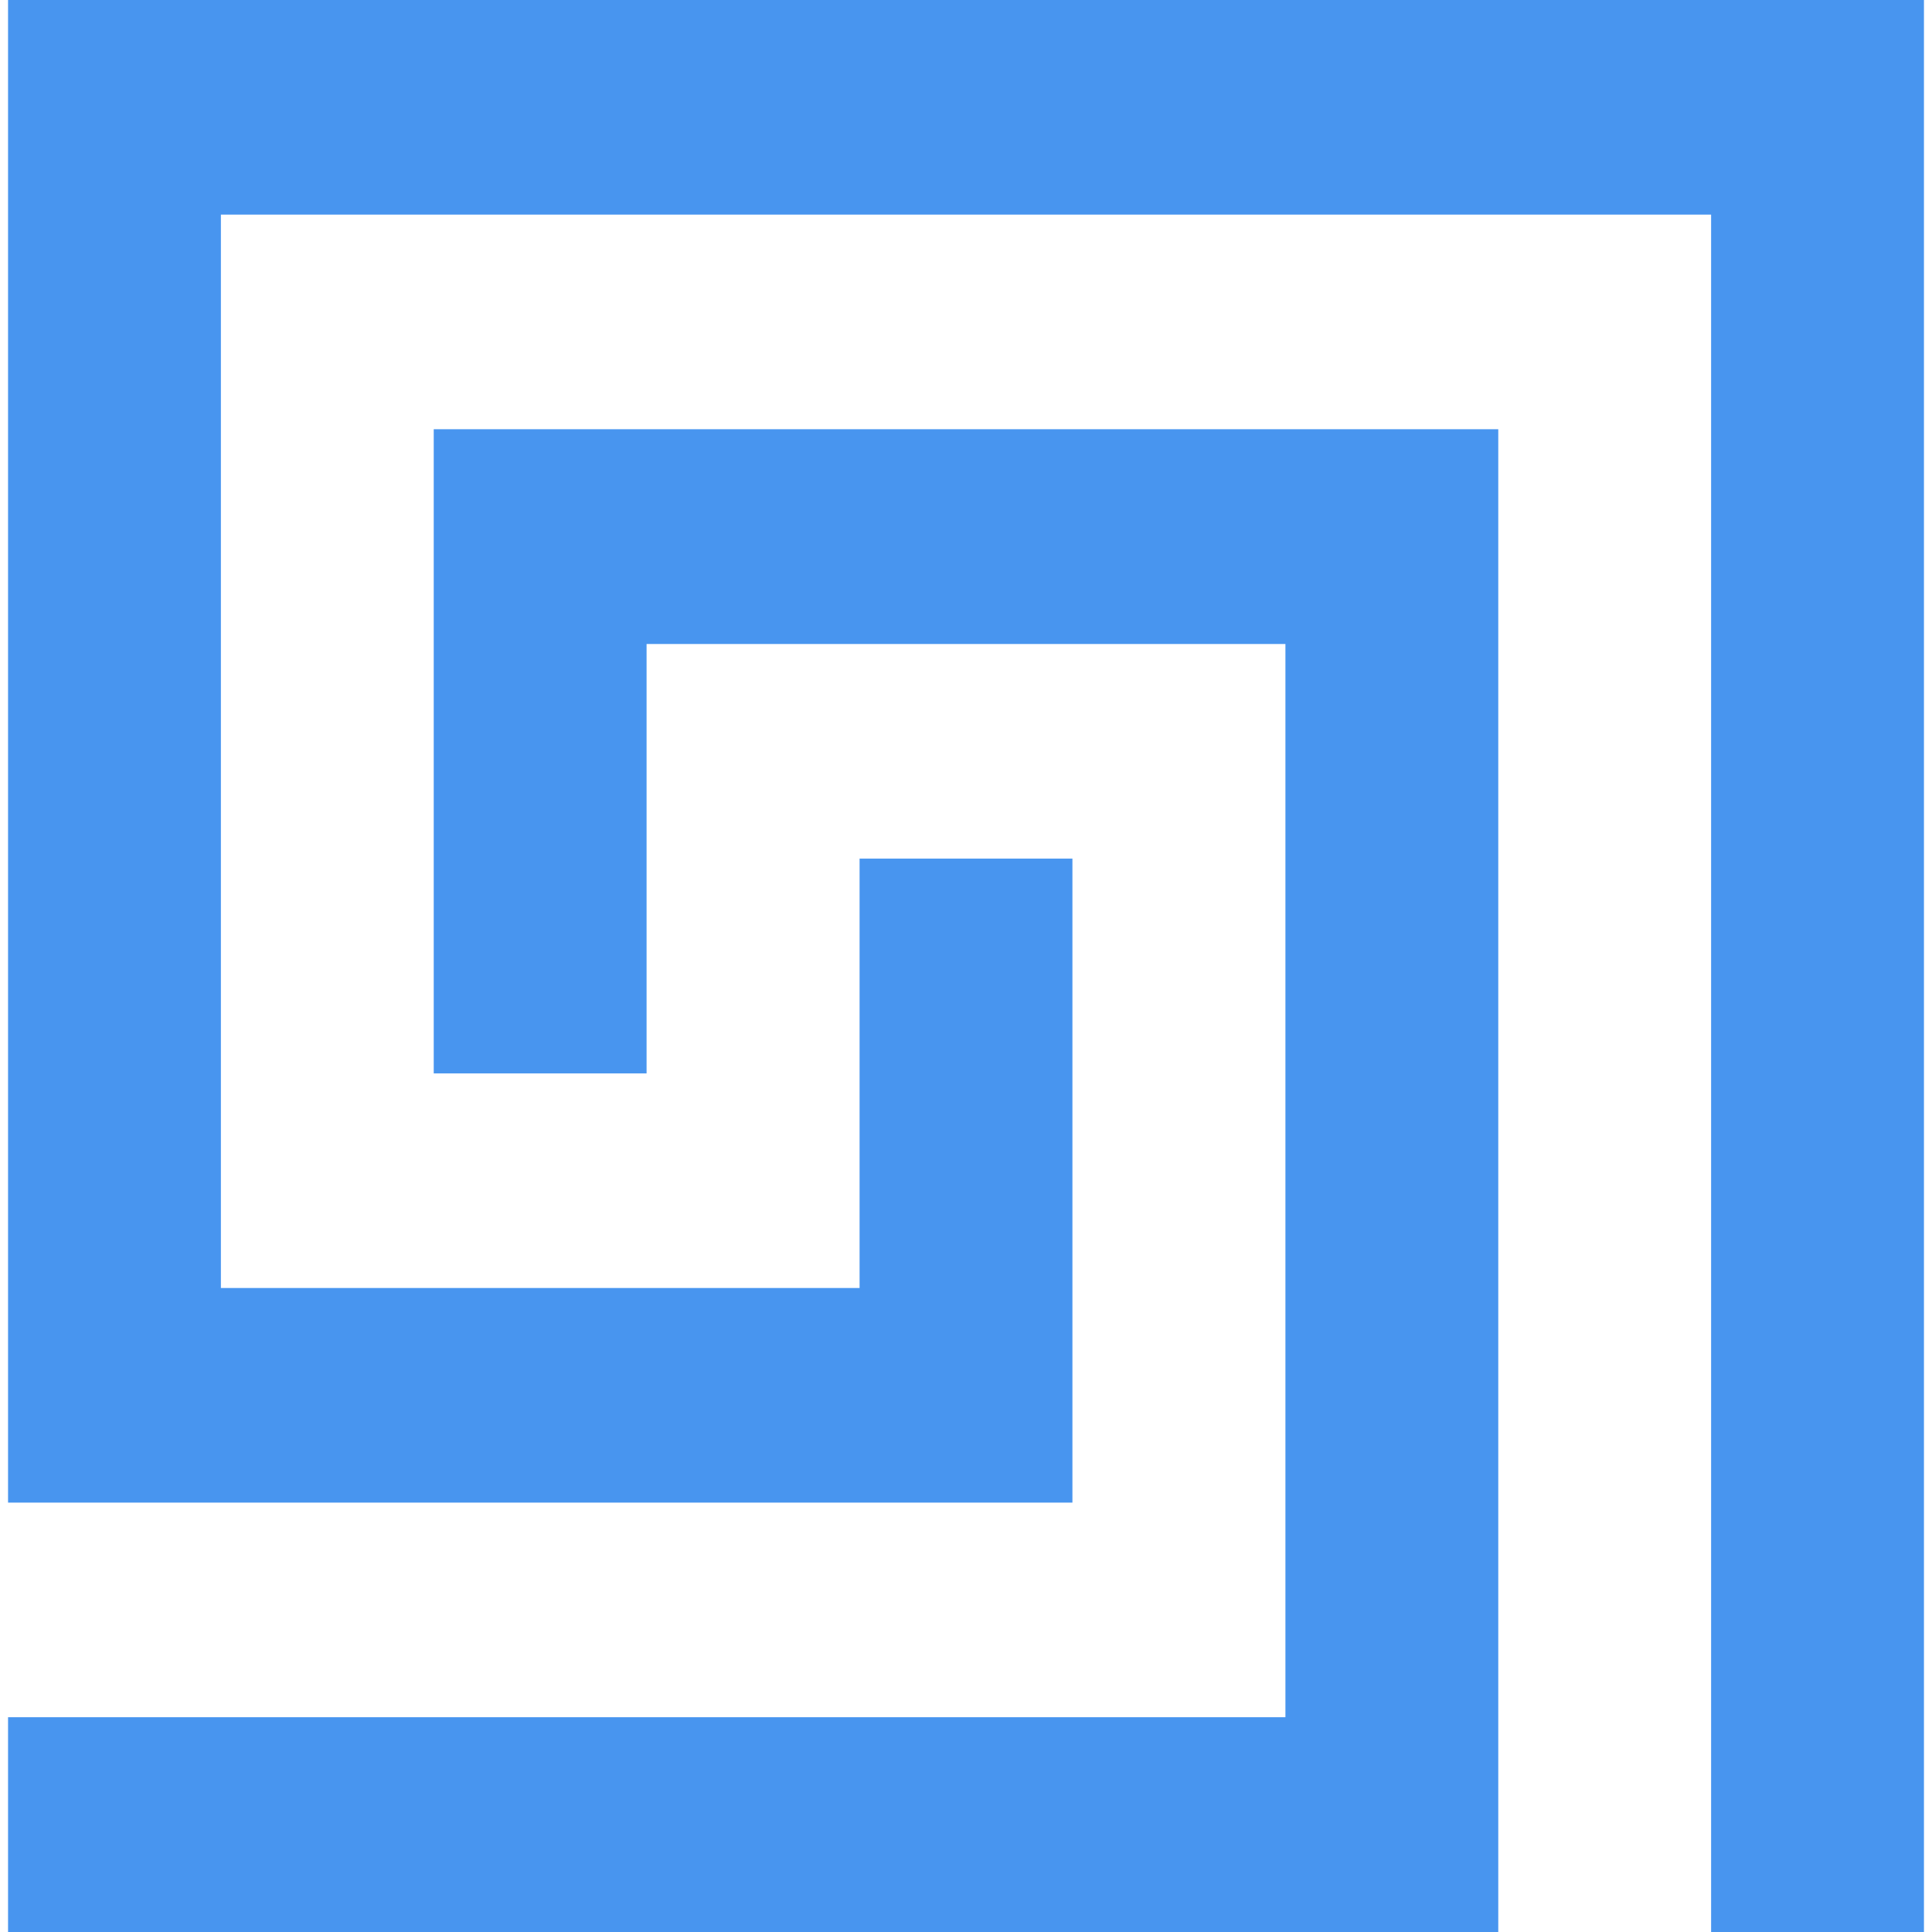
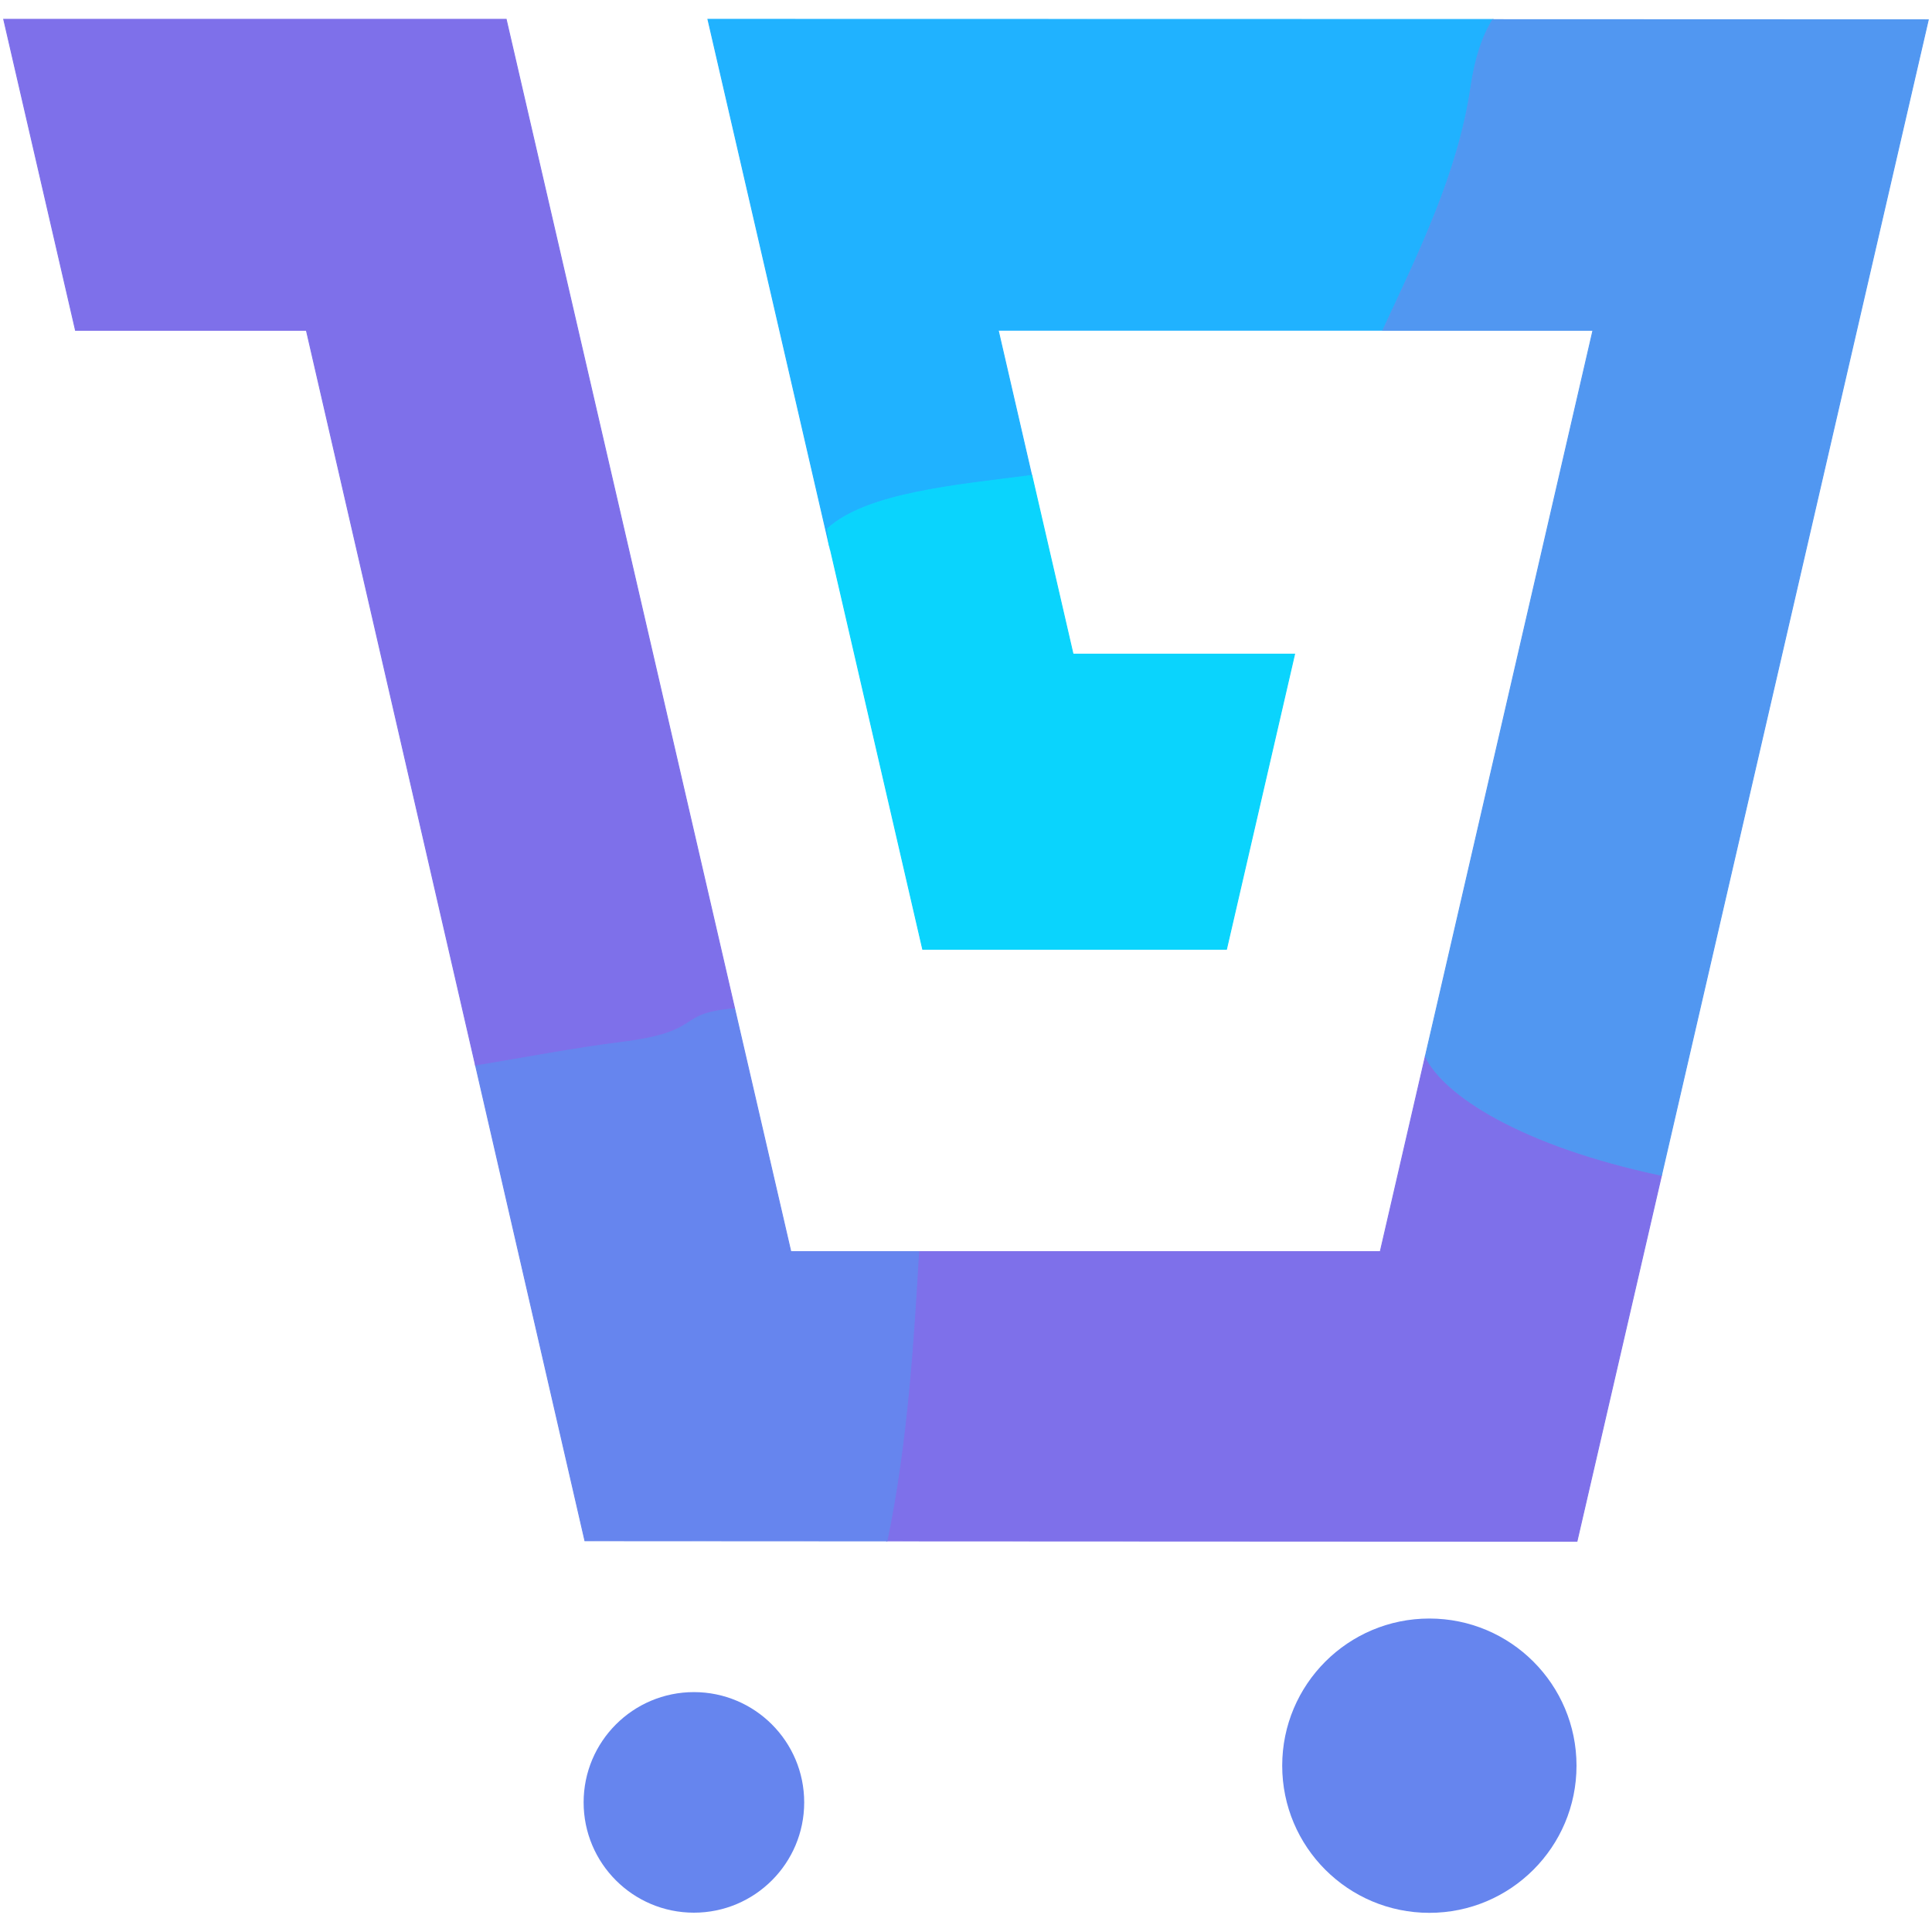
<svg xmlns="http://www.w3.org/2000/svg" version="1.1" id="Capa_1" x="0px" y="0px" viewBox="0 0 1200 1200" style="enable-background:new 0 0 1200 1200;" xml:space="preserve">
  <style type="text/css">
- 	.st0{fill:#4895EF;}
+ 	.st0{fill-rule:evenodd;clip-rule:evenodd;fill:#20B2FF;}
+ 	.st1{fill:none;stroke:#20B2FF;stroke-width:0.567;stroke-miterlimit:22.926;}
+ 	.st2{fill-rule:evenodd;clip-rule:evenodd;fill:#0AD4FD;}
+ 	.st3{fill:none;stroke:#0AD4FD;stroke-width:0.567;stroke-miterlimit:22.926;}
+ 	.st4{fill-rule:evenodd;clip-rule:evenodd;fill:#7E70EA;}
+ 	.st5{fill:none;stroke:#7E70EA;stroke-width:0.567;stroke-miterlimit:22.926;}
+ 	.st6{fill-rule:evenodd;clip-rule:evenodd;fill:#6685EE;}
+ 	.st7{fill:none;stroke:#6685EE;stroke-width:0.567;stroke-miterlimit:22.926;}
+ 	.st8{fill-rule:evenodd;clip-rule:evenodd;fill:#5197F1;}
+ 	.st9{fill:none;stroke:#5197F1;stroke-width:0.567;stroke-miterlimit:22.926;}
+ 	.st10{fill:#6685EE;}
</style>
  <g>
-     <polygon class="st0" points="5,1200 5,1066.6 798.4,1066.6 798.4,400 401.6,400 401.6,666.7 269.4,666.7 269.4,533.3 269.4,266.6    798.4,266.6 930.6,266.6 930.6,533.3 930.6,1066.6 930.6,1200  " />
-     <polygon class="st0" points="5,0 1195,0 1195,1066.6 1195,1200 1062.8,1200 1062.8,1066.6 1062.8,133.3 137.2,133.3 137.2,800    533.9,800 533.9,533.3 666.1,533.3 666.1,800 666.1,933.3 666.1,933.3 137.2,933.3 5,933.3 5,800  " />
+     <g>
+       <path class="st0" d="M858.9,205.1c22.7-48.9,46.8-97.9,54.7-151.1c2.7-18.4,7.4-31.8,13.6-41.9L439.7,12l75,325    c-0.3-2.7-0.6-5.6-0.8-8.6c24.5-22.5,81.8-27.2,126.9-33.1L620,205.1H858.9z" />
+       <path class="st1" d="M858.9,205.1c22.7-48.9,46.8-97.9,54.7-151.1c2.7-18.4,7.4-31.8,13.6-41.9L439.7,12l75,325    c-0.3-2.7-0.6-5.6-0.8-8.6c24.5-22.5,81.8-27.2,126.9-33.1L620,205.1H858.9z" />
+       <g>
+         <path class="st2" d="M761.8,589.6l42.3-183.3H666.5l-25.6-111c-45.1,5.9-102.3,10.6-126.9,33.1l0.8,8.6l58.3,252.6H761.8z" />
+         <path class="st3" d="M761.8,589.6l42.3-183.3H666.5l-25.6-111c-45.1,5.9-102.3,10.6-126.9,33.1l0.8,8.6l58.3,252.6H761.8z" />
+         <path class="st4" d="M979.5,957.3L1032,730c-86.9-18.3-135.3-49.7-146.7-73.9l-28,121.3H570.5c-2.8,49.3-6.7,117.8-19.7,179.7     L979.5,957.3z" />
+         <path class="st5" d="M979.5,957.3L1032,730c-86.9-18.3-135.3-49.7-146.7-73.9l-28,121.3H570.5c-2.8,49.3-6.7,117.8-19.7,179.7     L979.5,957.3z" />
+         <path class="st6" d="M550.9,957.1c13-62,16.8-130.4,19.7-179.7h-79.4L456.2,626c-38,3.1-17.7,14.3-70.6,20.8     c-28.1,3.5-59.5,9.5-90.3,14.6l68,295.6L550.9,957.1z" />
+         <path class="st7" d="M550.9,957.1c13-62,16.8-130.4,19.7-179.7h-79.4L456.2,626c-38,3.1-17.7,14.3-70.6,20.8     c-28.1,3.5-59.5,9.5-90.3,14.6l68,295.6L550.9,957.1z" />
+         <path class="st4" d="M456.2,626L314.4,12H2.3l44.6,193.2h143.4l105,456.3c30.8-5.1,62.2-11.1,90.3-14.6     C438.5,640.3,418.2,629.1,456.2,626z" />
+         <path class="st5" d="M456.2,626L314.4,12H2.3l44.6,193.2h143.4l105,456.3c30.8-5.1,62.2-11.1,90.3-14.6     C438.5,640.3,418.2,629.1,456.2,626z" />
+         <path class="st8" d="M1032,730l165.7-717.7l-270.5-0.1c-6.3,10.1-10.9,23.5-13.6,41.9c-7.8,53.2-32,102.3-54.7,151.1h130.5     l-98.1,425l-6,25.9C896.7,680.2,945.1,711.6,1032,730z" />
+         <path class="st9" d="M1032,730l165.7-717.7l-270.5-0.1c-6.3,10.1-10.9,23.5-13.6,41.9c-7.8,53.2-32,102.3-54.7,151.1h130.5     l-98.1,425l-6,25.9C896.7,680.2,945.1,711.6,1032,730z" />
+       </g>
+     </g>
+     <g>
+       <circle class="st10" cx="887.8" cy="1096.7" r="91.4" />
+       <circle class="st10" cx="431" cy="1119.5" r="68.5" />
+     </g>
  </g>
</svg>
